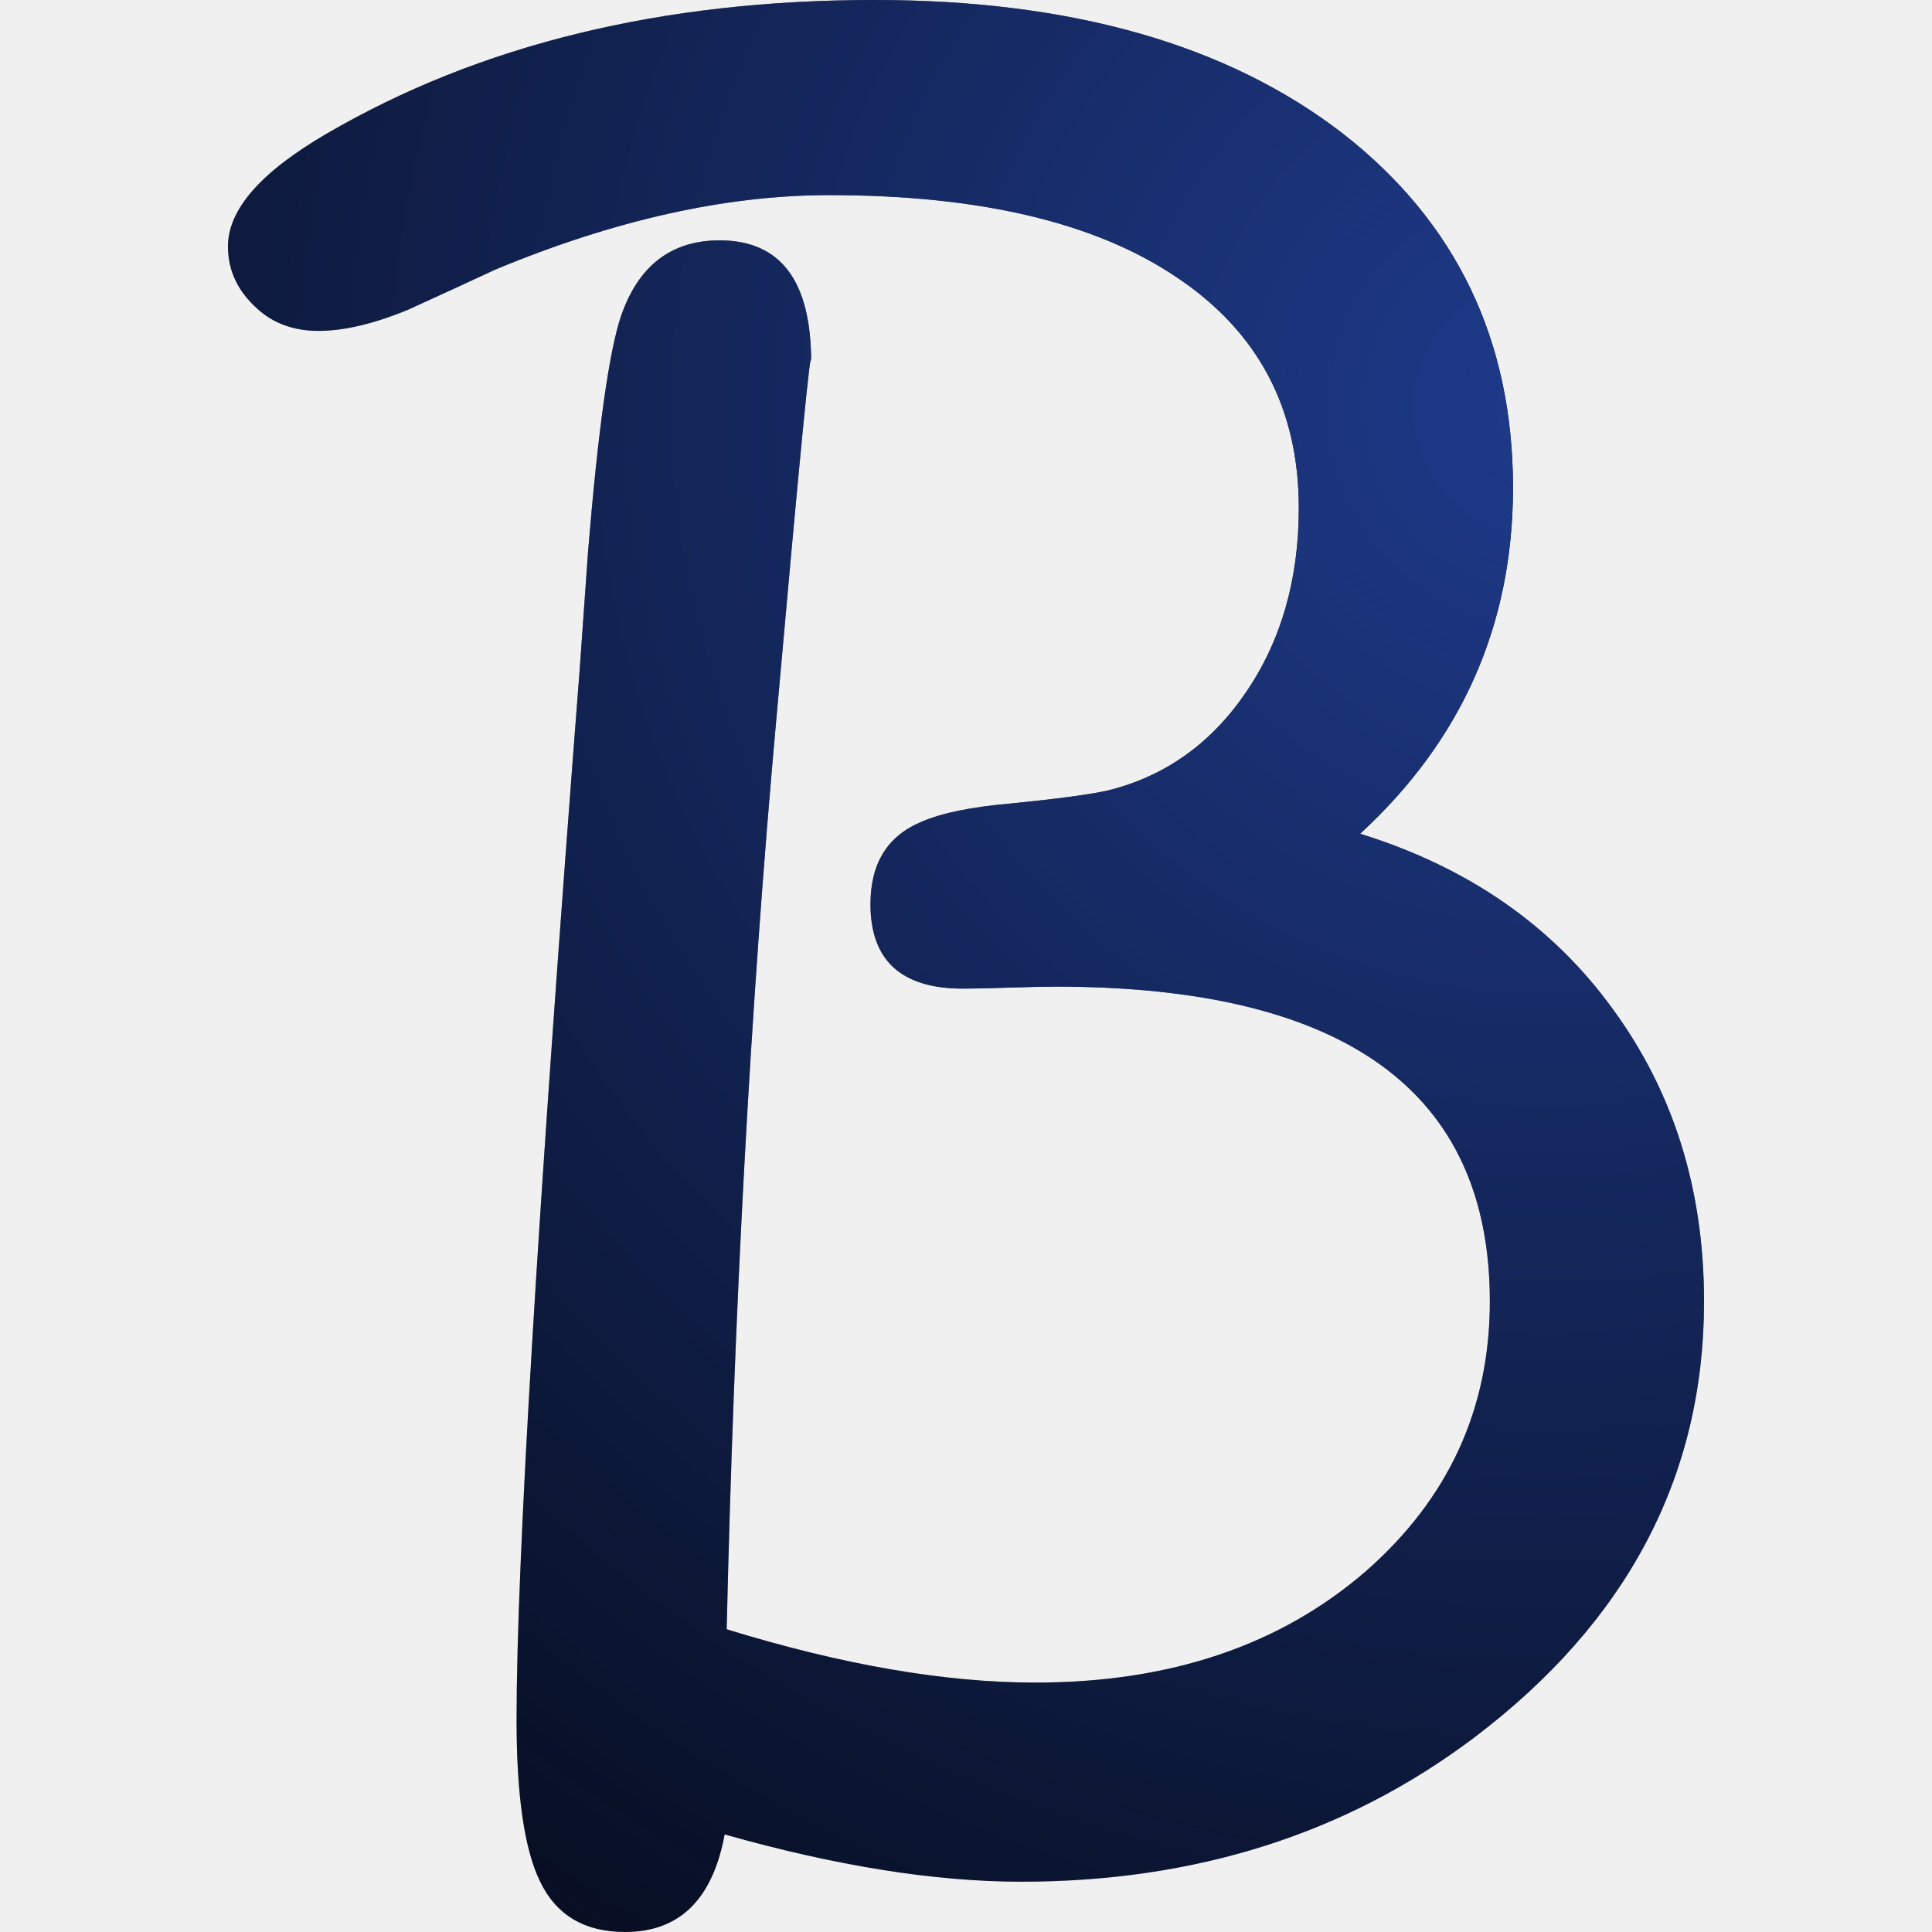
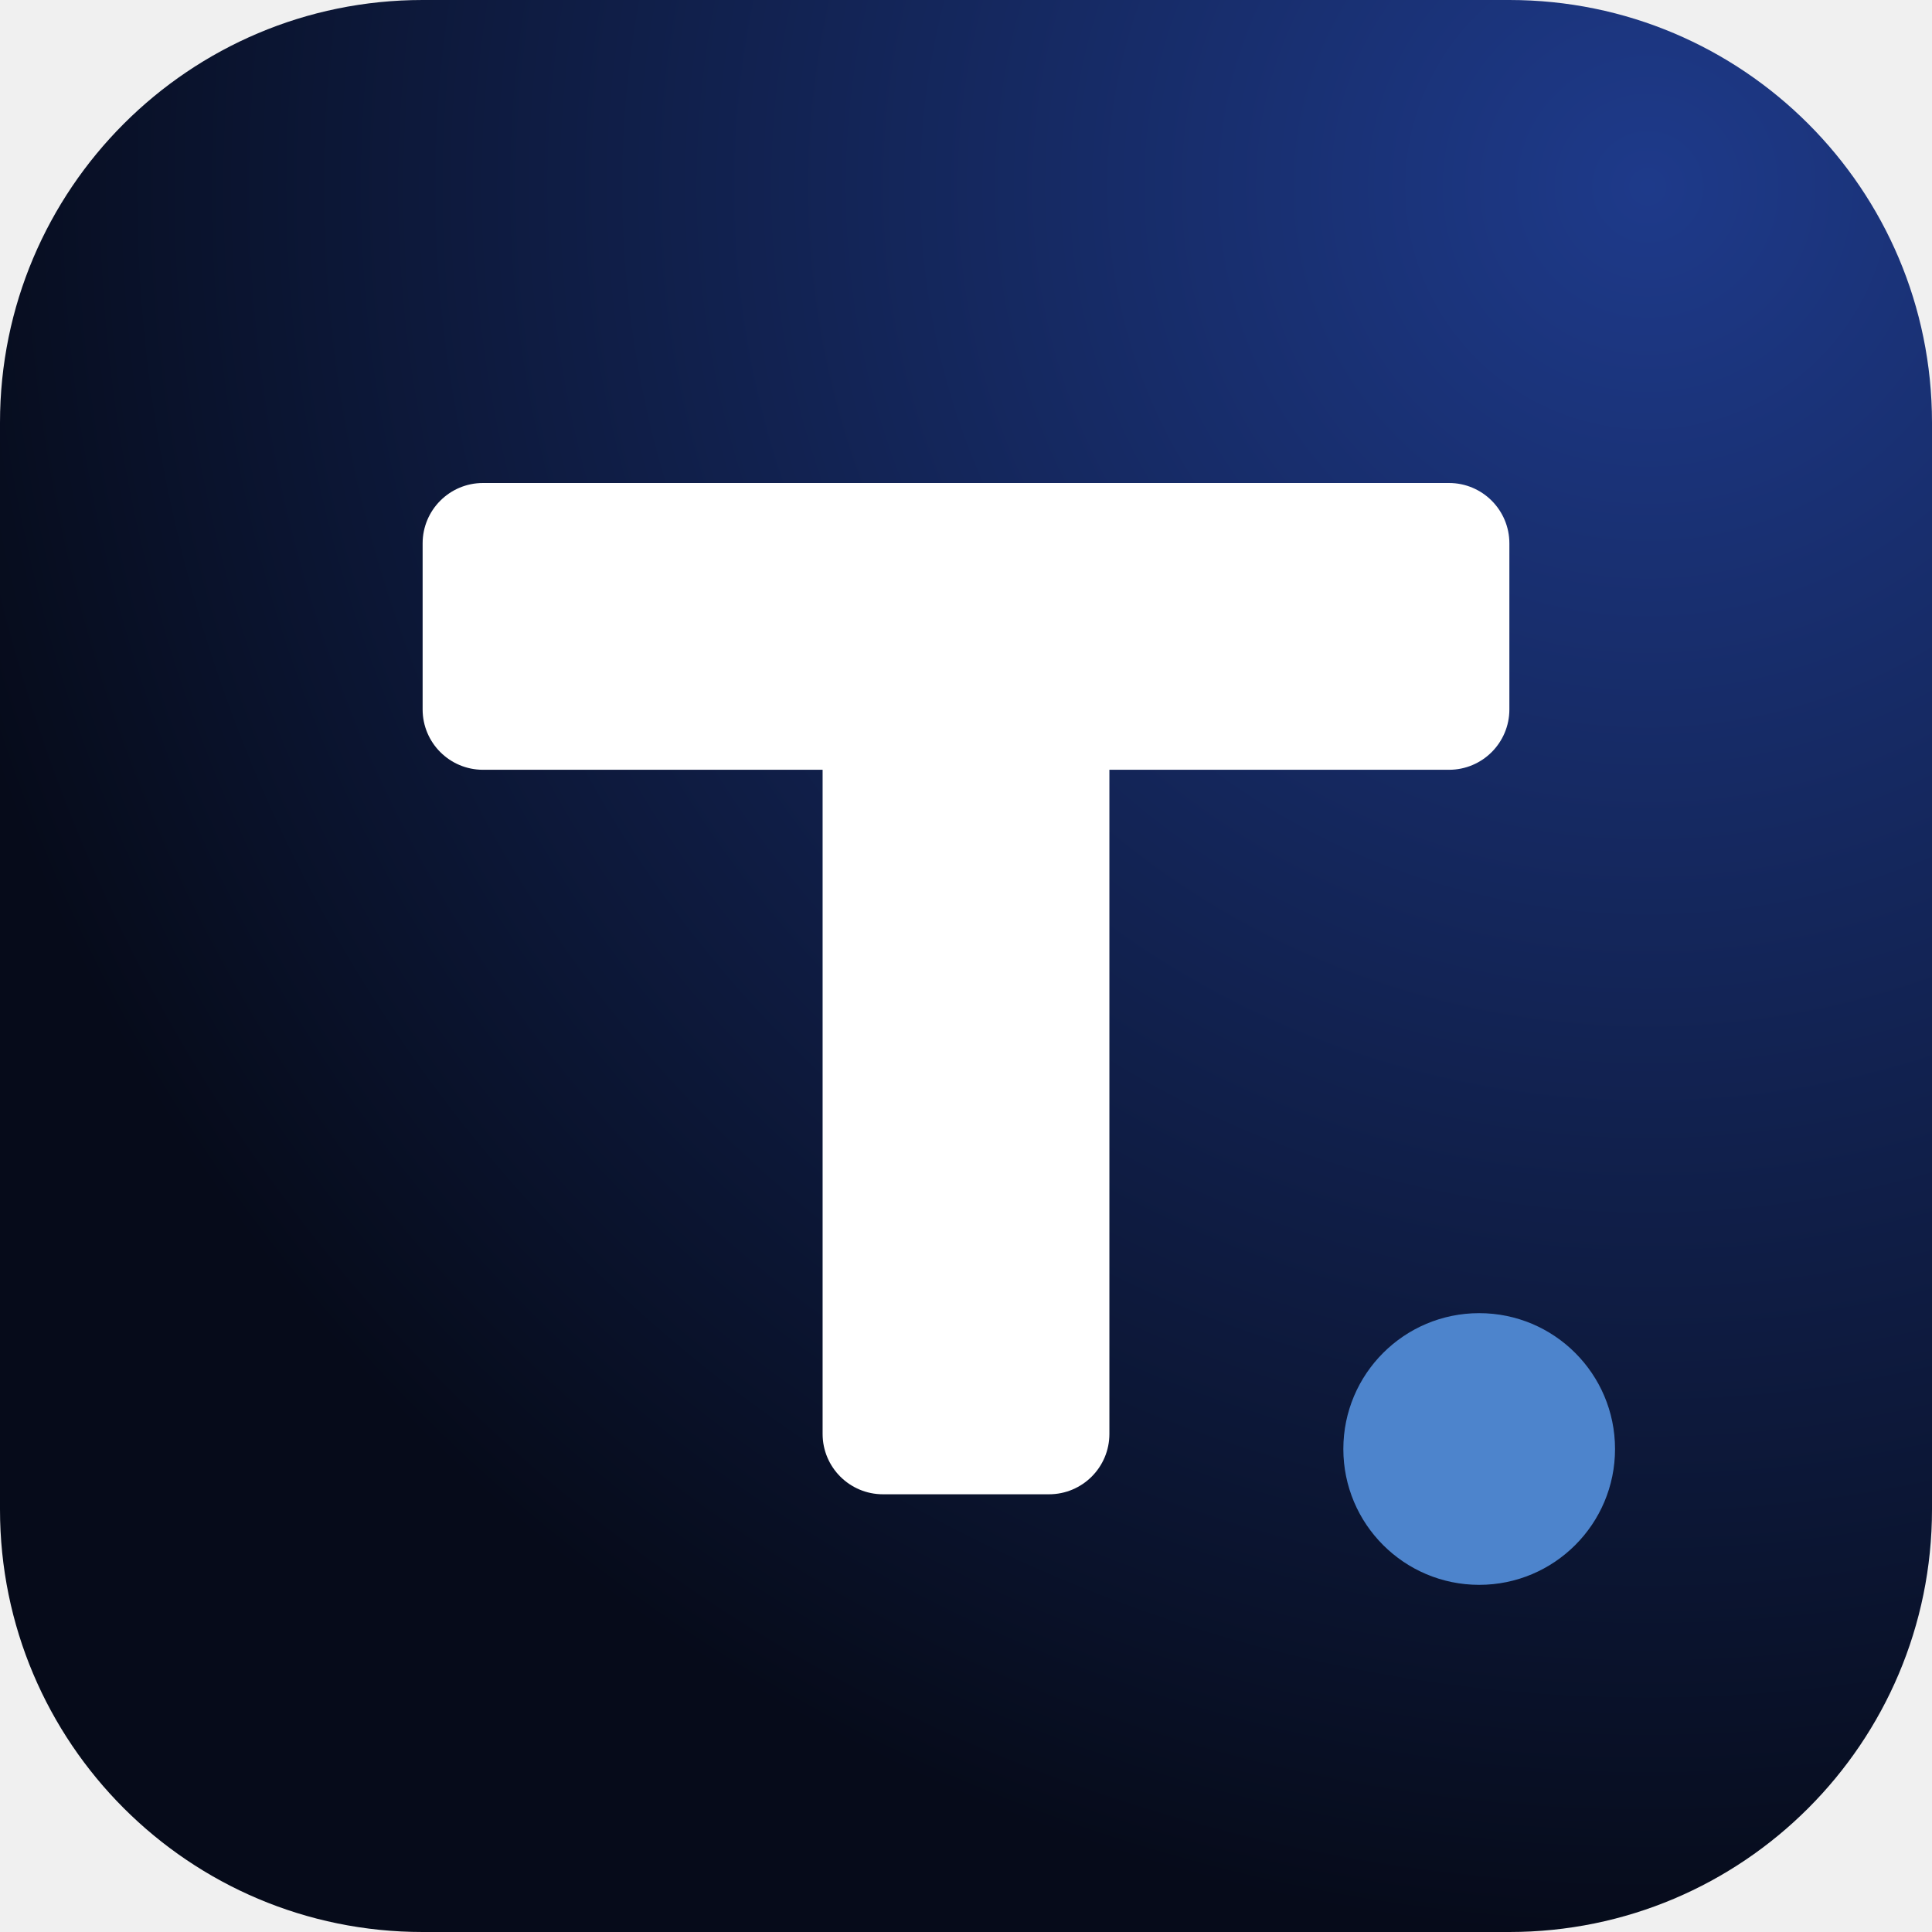
- <svg xmlns="http://www.w3.org/2000/svg" width="500" height="500" viewBox="0 0 500 500" fill="none">
-   <path d="M441 336.804C441 382.093 421.137 419.747 381.41 449.766C348.449 474.579 309.416 486.986 264.312 486.986C241.933 486.986 216.345 482.908 187.548 474.753C184.425 491.584 175.838 500 161.786 500C151.204 500 143.831 495.575 139.668 486.726C135.678 478.397 133.683 464.515 133.683 445.081C133.683 404.477 139.147 313.639 150.076 172.566L152.158 143.155C154.76 111.4 157.623 90.925 160.745 81.728C165.256 68.714 173.756 62.207 186.247 62.207C202.033 62.207 209.926 72.705 209.926 93.701C209.926 87.628 206.891 118.775 200.819 187.142C194.227 260.368 189.976 338.539 188.068 421.655C217.906 430.852 244.535 435.45 267.955 435.45C302.824 435.45 331.361 425.82 353.567 406.559C374.905 387.819 385.574 364.567 385.574 336.804C385.574 282.492 348.102 255.336 273.159 255.336C270.557 255.336 266.567 255.423 261.189 255.596C255.985 255.77 251.995 255.856 249.219 255.856C233.259 255.856 225.279 248.568 225.279 233.993C225.279 223.408 229.703 216.294 238.55 212.65C243.755 210.394 251.388 208.832 261.45 207.965C273.593 206.75 282.007 205.622 286.691 204.581C301.436 200.937 313.32 192.521 322.341 179.334C331.535 165.973 336.132 150.009 336.132 131.442C336.132 105.761 325.637 85.893 304.646 71.838C283.655 57.609 253.643 50.495 214.61 50.495C187.895 50.495 159.097 56.915 128.218 69.755C120.758 73.226 113.212 76.696 105.579 80.167C96.732 83.811 89.012 85.632 82.42 85.632C75.654 85.632 70.103 83.463 65.766 79.126C61.255 74.787 59 69.669 59 63.769C59 54.225 67.501 44.508 84.501 34.617C124.054 11.539 171.327 0 226.32 0C277.323 0 317.743 11.539 347.582 34.617C376.9 57.522 391.559 88.062 391.559 126.236C391.559 161.635 378.374 191.48 352.005 215.773C379.936 224.449 401.707 239.545 417.32 261.062C433.107 282.579 441 307.826 441 336.804Z" fill="#060b1a" />
-   <mask id="mask0_14_345" style="mask-type:luminance" maskUnits="userSpaceOnUse" x="59" y="0" width="382" height="500">
-     <path d="M441 336.804C441 382.093 421.137 419.747 381.41 449.766C348.449 474.579 309.416 486.986 264.312 486.986C241.933 486.986 216.345 482.908 187.548 474.753C184.425 491.584 175.838 500 161.786 500C151.204 500 143.831 495.575 139.668 486.726C135.678 478.397 133.683 464.515 133.683 445.081C133.683 404.477 139.147 313.639 150.076 172.566L152.158 143.155C154.76 111.4 157.623 90.925 160.745 81.728C165.256 68.714 173.756 62.207 186.247 62.207C202.033 62.207 209.926 72.705 209.926 93.701C209.926 87.628 206.891 118.775 200.819 187.142C194.227 260.368 189.976 338.539 188.068 421.655C217.906 430.852 244.535 435.45 267.955 435.45C302.824 435.45 331.361 425.82 353.567 406.559C374.905 387.819 385.574 364.567 385.574 336.804C385.574 282.492 348.102 255.336 273.159 255.336C270.557 255.336 266.567 255.423 261.189 255.596C255.985 255.77 251.995 255.856 249.219 255.856C233.259 255.856 225.279 248.568 225.279 233.993C225.279 223.408 229.703 216.294 238.55 212.65C243.755 210.394 251.388 208.832 261.45 207.965C273.593 206.75 282.007 205.622 286.691 204.581C301.436 200.937 313.32 192.521 322.341 179.334C331.535 165.973 336.132 150.009 336.132 131.442C336.132 105.761 325.637 85.893 304.646 71.838C283.655 57.609 253.643 50.495 214.61 50.495C187.895 50.495 159.097 56.915 128.218 69.755C120.758 73.226 113.212 76.696 105.579 80.167C96.732 83.811 89.012 85.632 82.42 85.632C75.654 85.632 70.103 83.463 65.766 79.126C61.255 74.787 59 69.669 59 63.769C59 54.225 67.501 44.508 84.501 34.617C124.054 11.539 171.327 0 226.32 0C277.323 0 317.743 11.539 347.582 34.617C376.9 57.522 391.559 88.062 391.559 126.236C391.559 161.635 378.374 191.48 352.005 215.773C379.936 224.449 401.707 239.545 417.32 261.062C433.107 282.579 441 307.826 441 336.804Z" fill="white" />
-   </mask>
-   <g mask="url(#mask0_14_345)">
-     <path d="M401 611C680.456 611 907 384.456 907 105C907 -174.456 680.456 -401 401 -401C121.544 -401 -105 -174.456 -105 105C-105 384.456 121.544 611 401 611Z" fill="url(#paint0_radial_14_345)" />
-   </g>
+ <svg xmlns="http://www.w3.org/2000/svg" viewBox="0 0 512 512" width="512" height="512">
  <defs>
-     <radialGradient id="paint0_radial_14_345" cx="0" cy="0" r="1" gradientUnits="userSpaceOnUse" gradientTransform="translate(401 105) scale(506)">
-       <stop stop-color="#1e3a8a" />
-       <stop offset="1" stop-color="#1e3a8a" stop-opacity="0" />
+     <radialGradient id="g" cx="0.85" cy="0.1" r="0.9">
+       <stop offset="0" stop-color="#1e3a8a" />
+       <stop offset="1" stop-color="#060b1a" />
    </radialGradient>
  </defs>
+   <rect width="512" height="512" rx="112" fill="url(#g)" />
+   <rect x="112" y="128" width="288" height="76" rx="16" fill="#fff" />
+   <rect x="218" y="128" width="76" height="268" rx="16" fill="#fff" />
+   <circle cx="392" cy="384" r="36" fill="#4d84cc" />
</svg>
